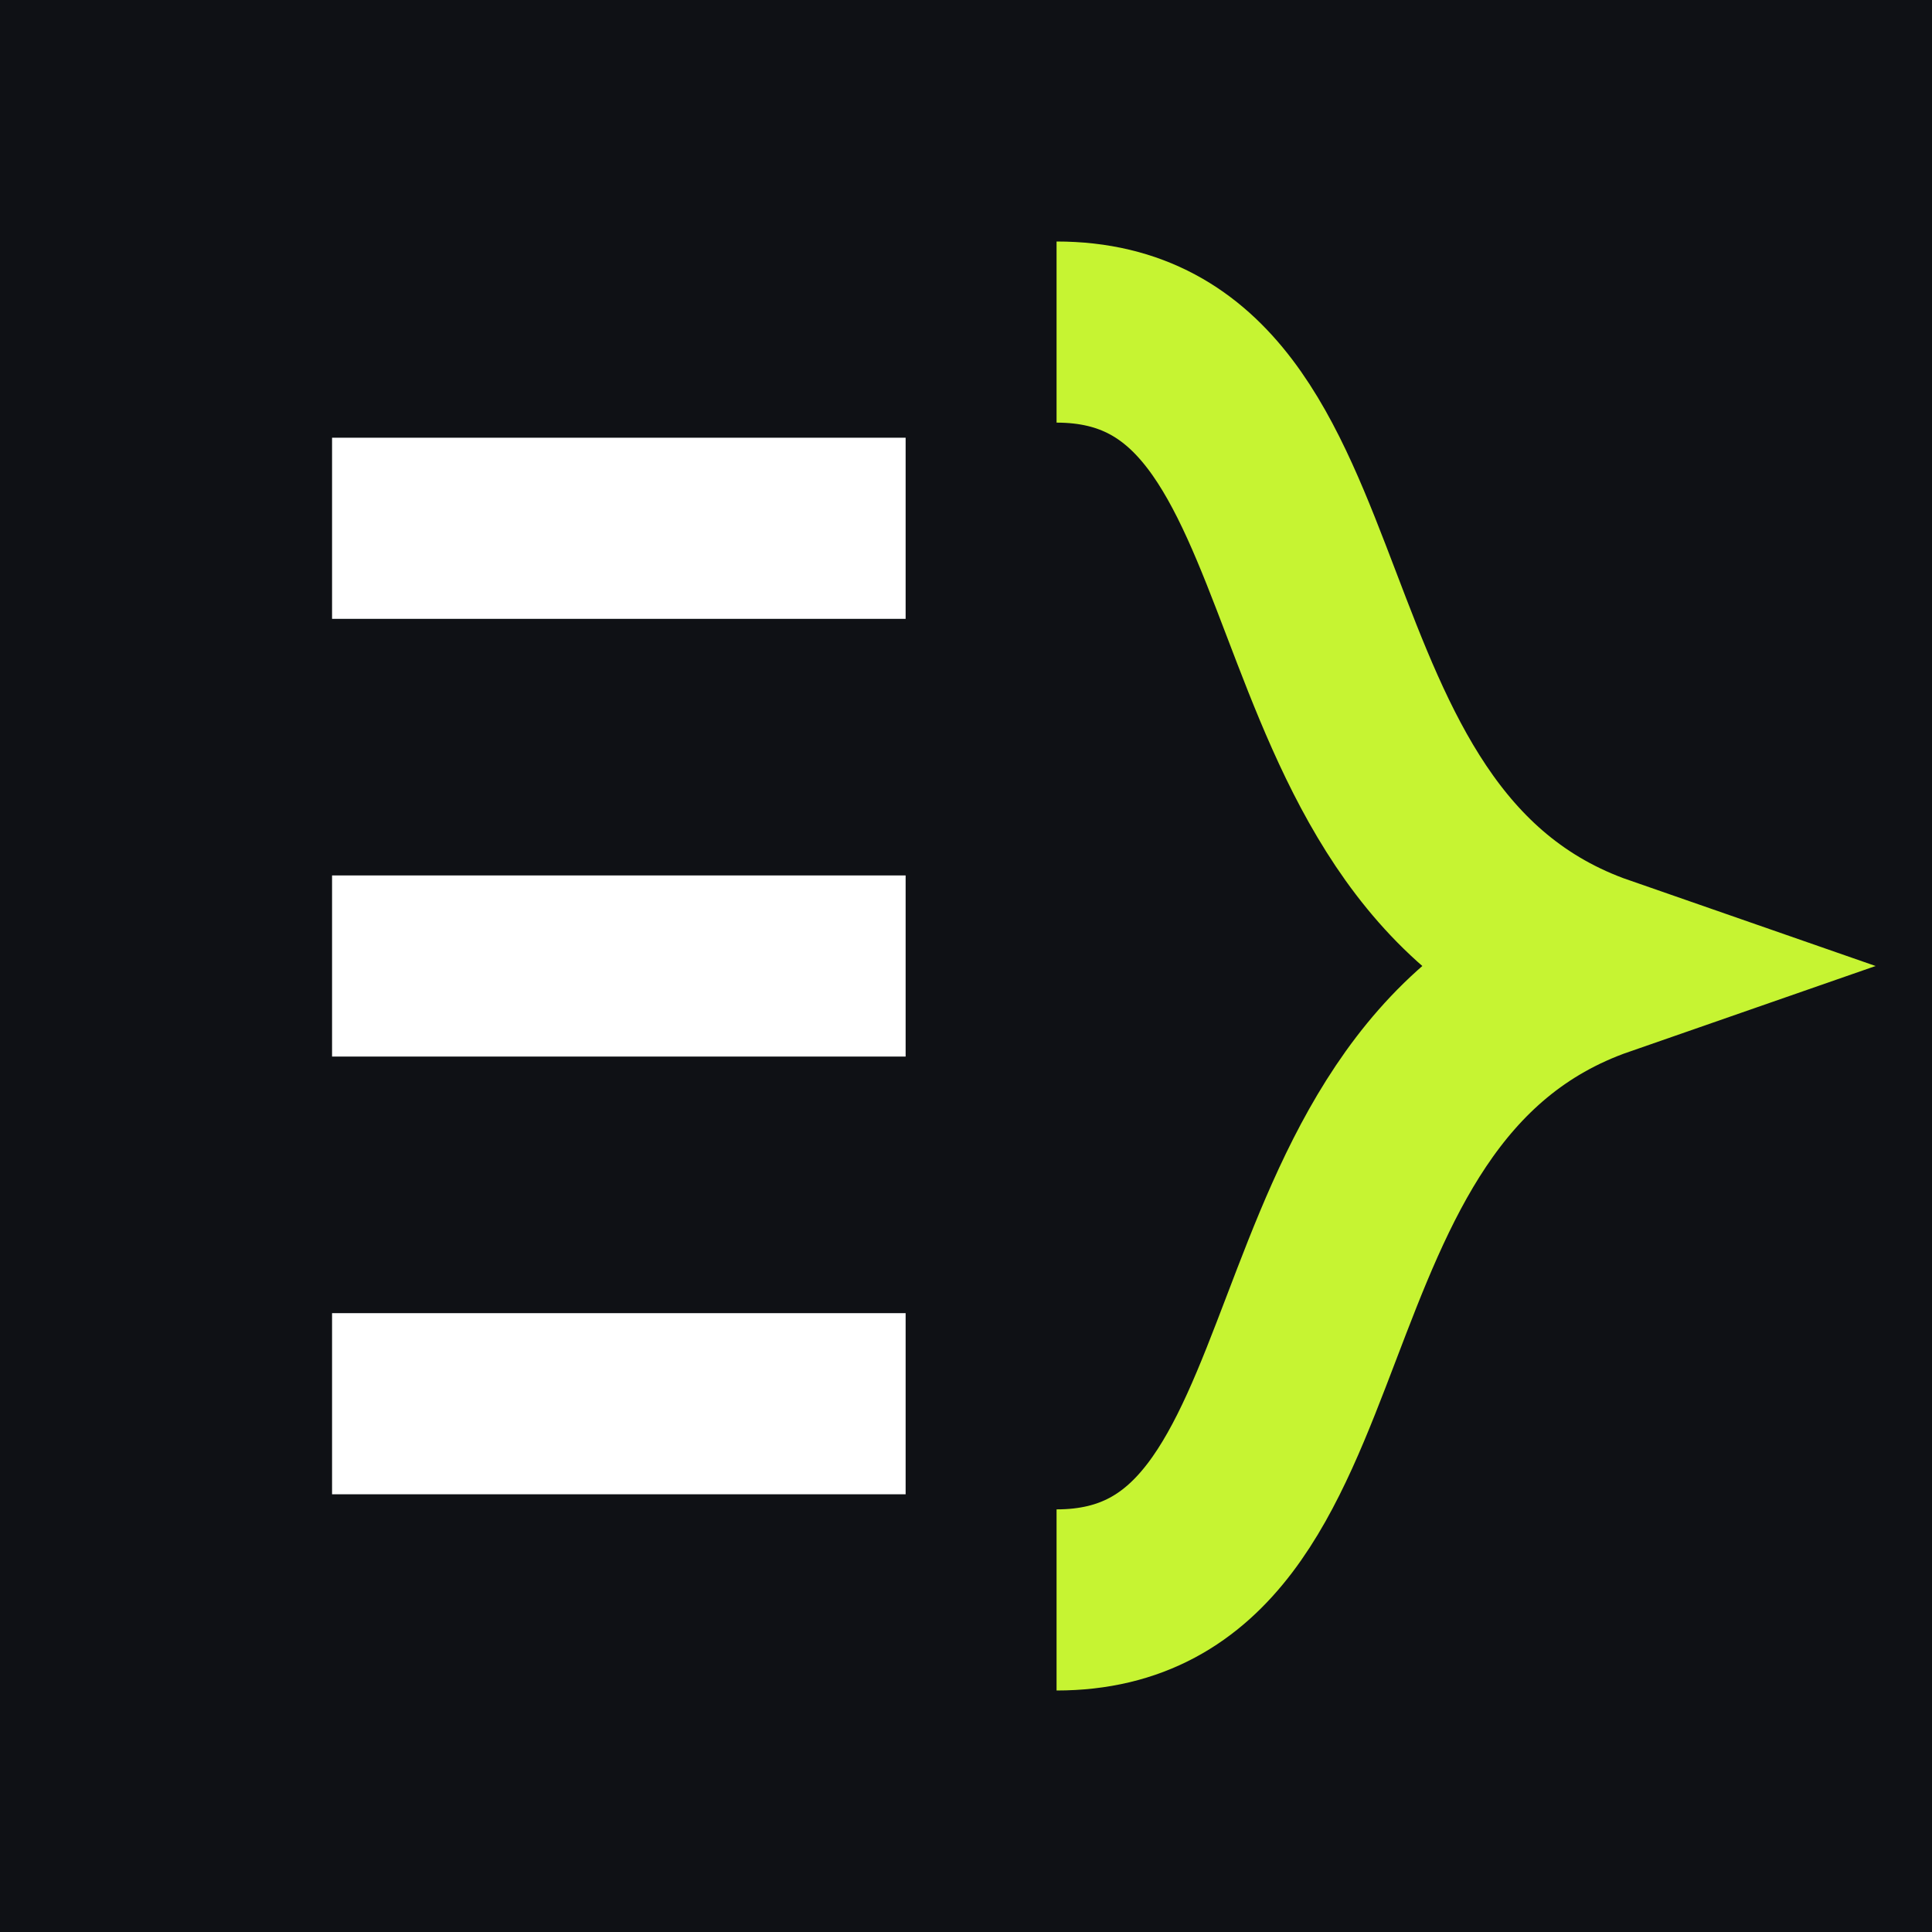
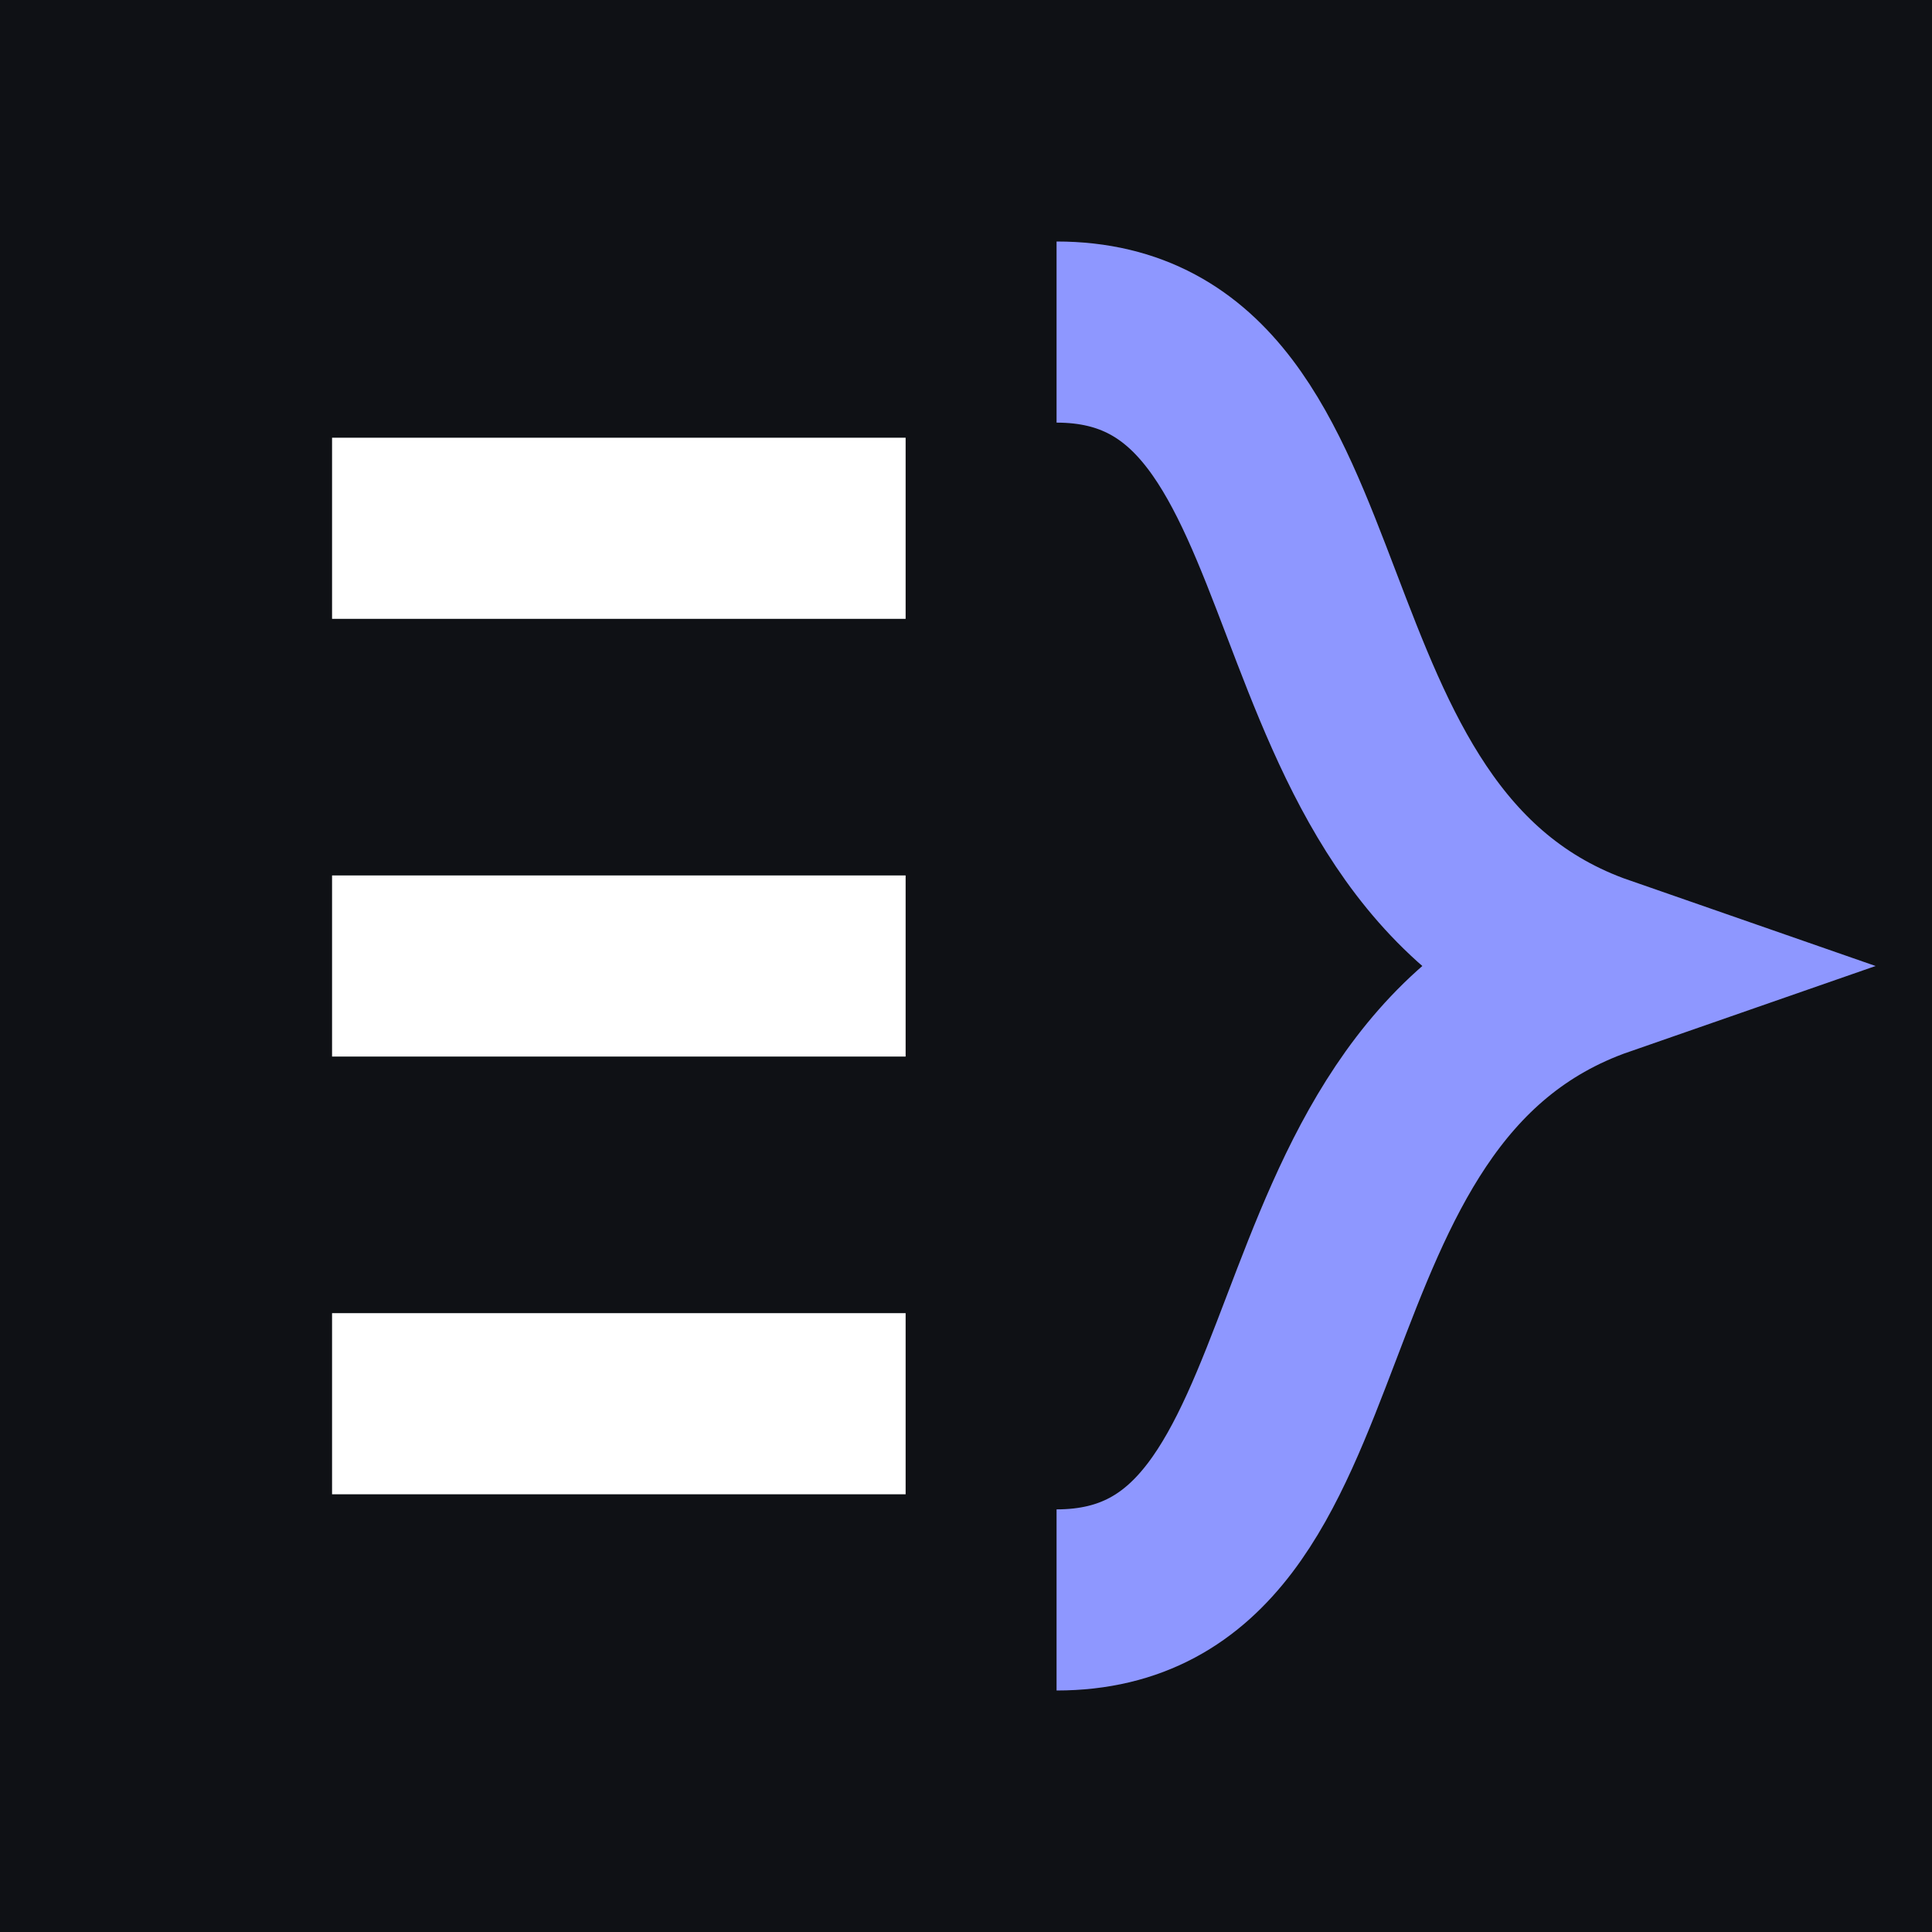
<svg xmlns="http://www.w3.org/2000/svg" viewBox="0 0 64 64" width="64" height="64" role="img" aria-label="Nokko">
  <rect width="64" height="64" fill="#0f1115" />
  <g fill="#ffffff">
    <rect x="11" y="14.5" width="19" height="6" />
    <rect x="11" y="29" width="19" height="6" />
    <rect x="11" y="43.5" width="19" height="6" />
  </g>
-   <path d="M35 11 C 45 11, 41.5 28, 53 32 C 41.5 36, 45 53, 35 53" fill="none" stroke="#c6f432" stroke-width="6" stroke-linecap="butt" />
+   <path d="M35 11 C 45 11, 41.5 28, 53 32 C 41.5 36, 45 53, 35 53" fill="none" stroke="#8e97ff" stroke-width="6" stroke-linecap="butt" />
</svg>
